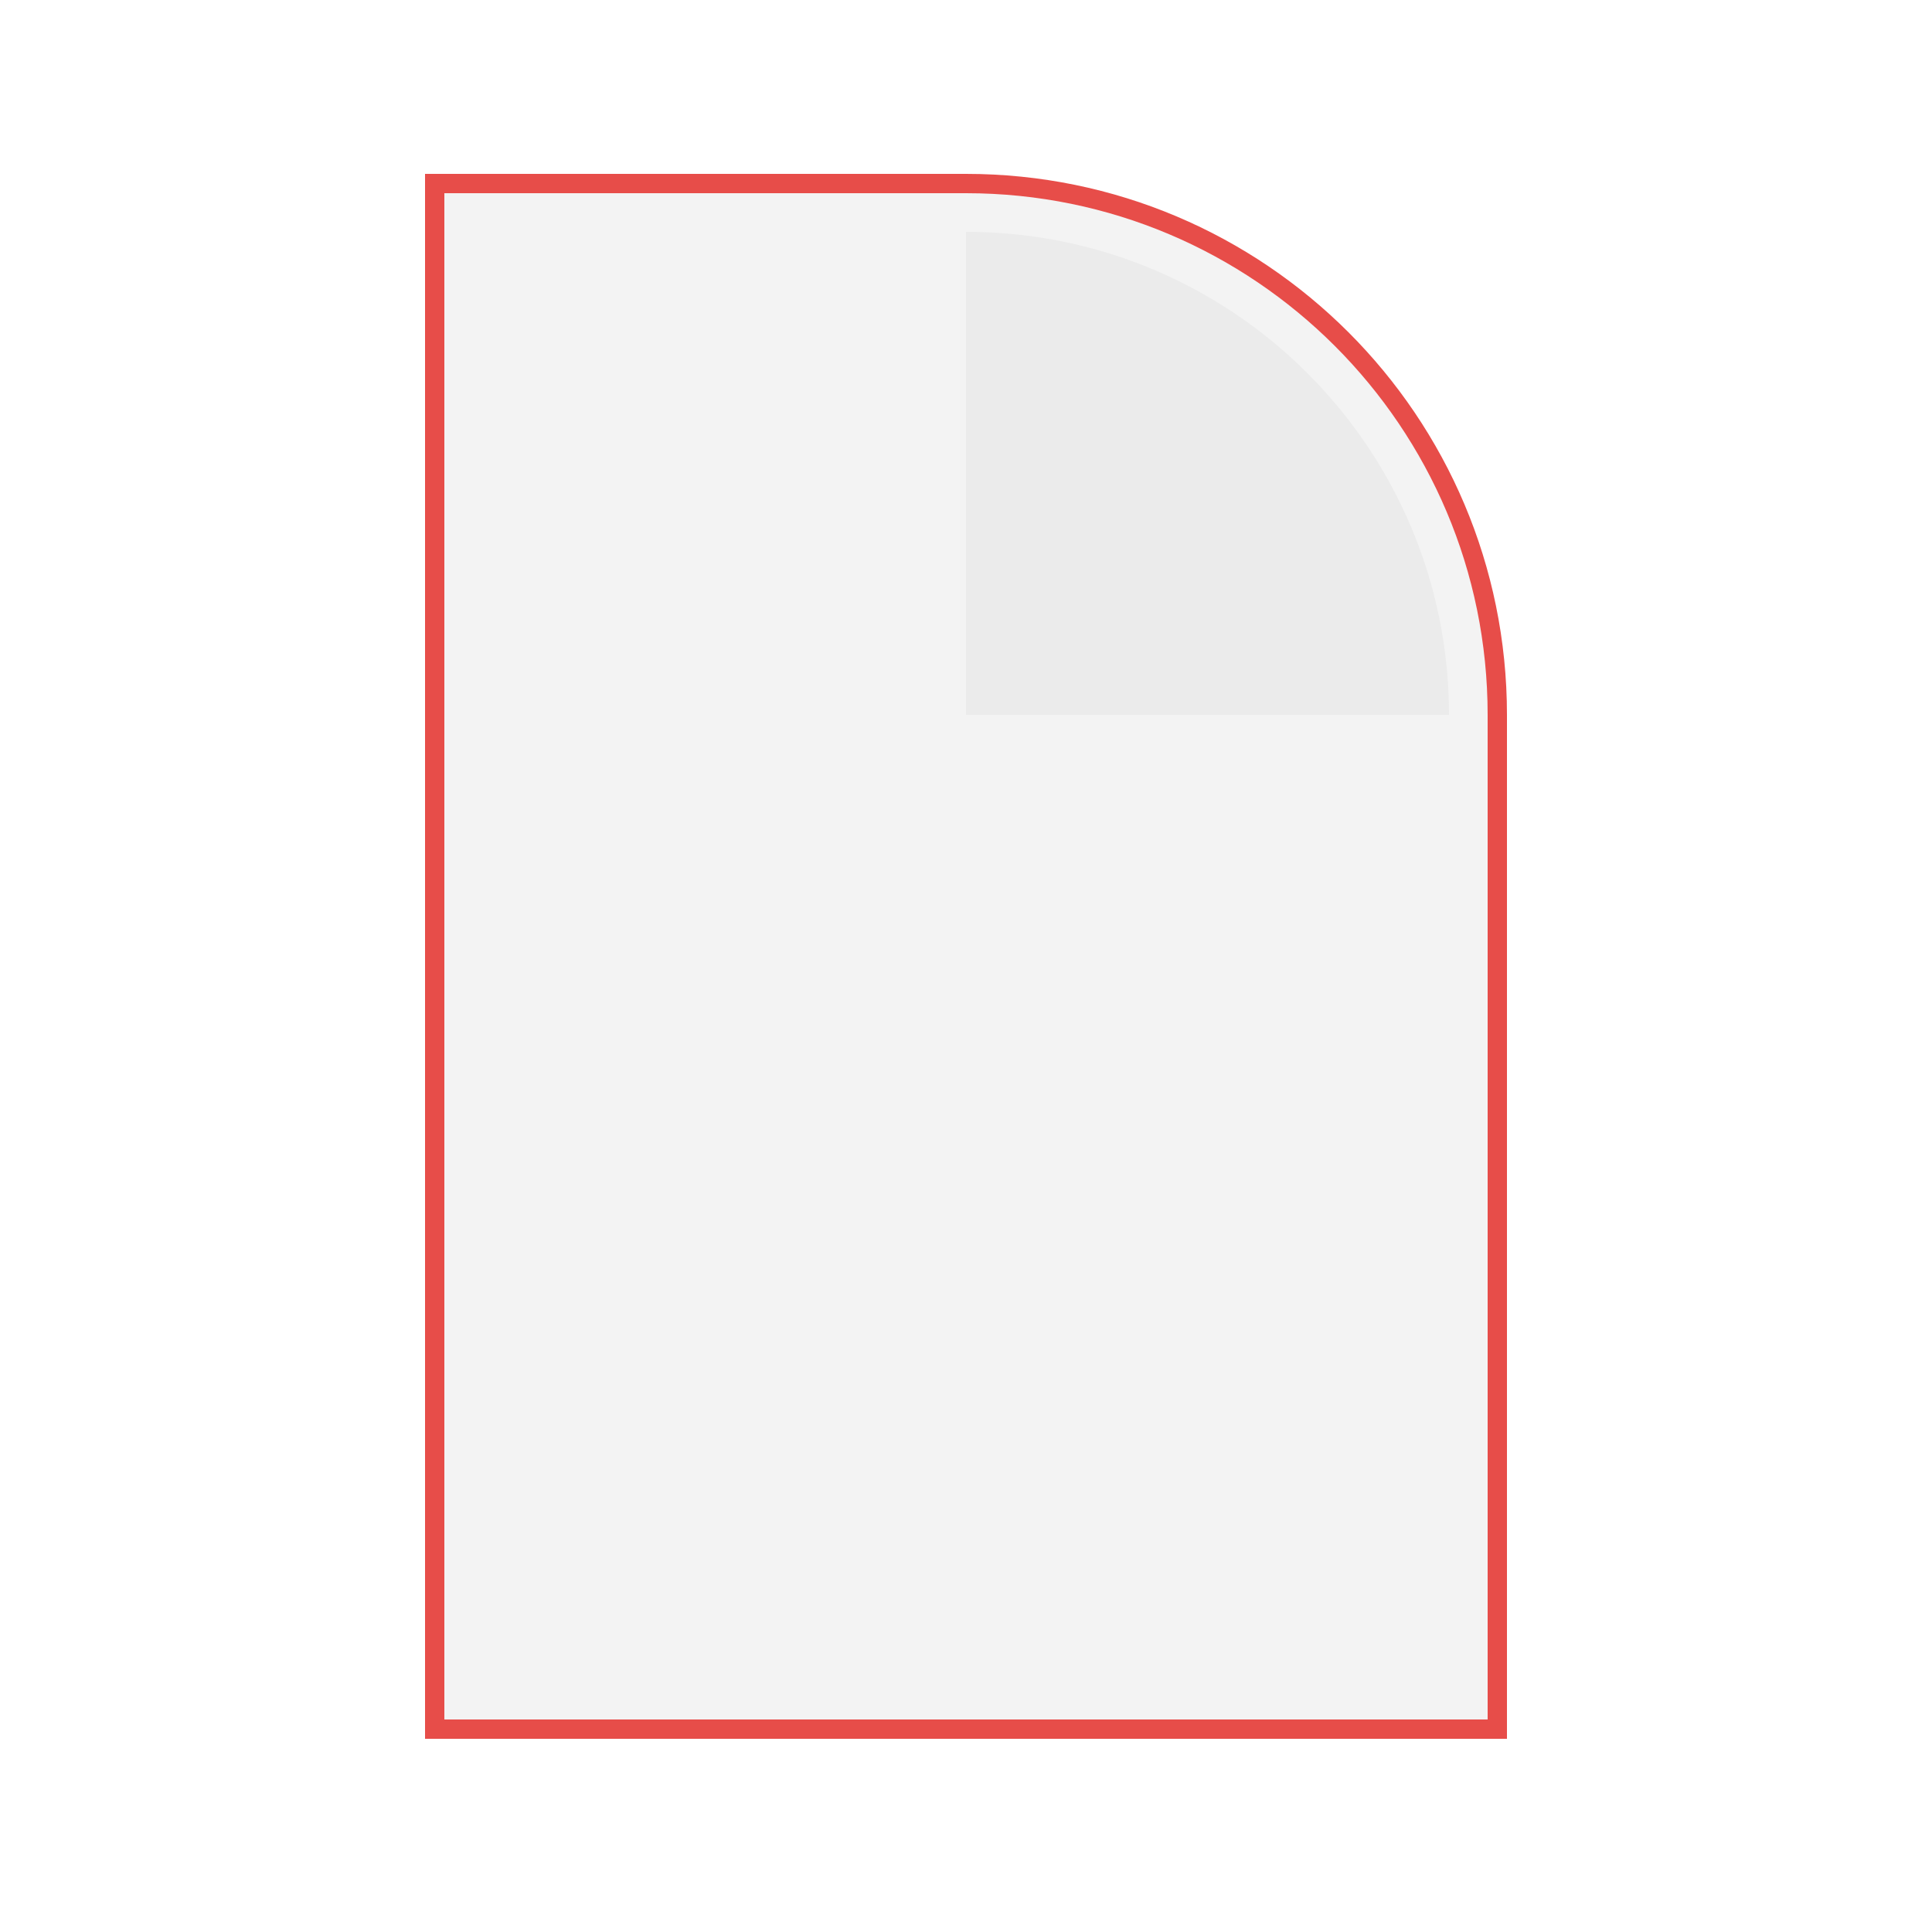
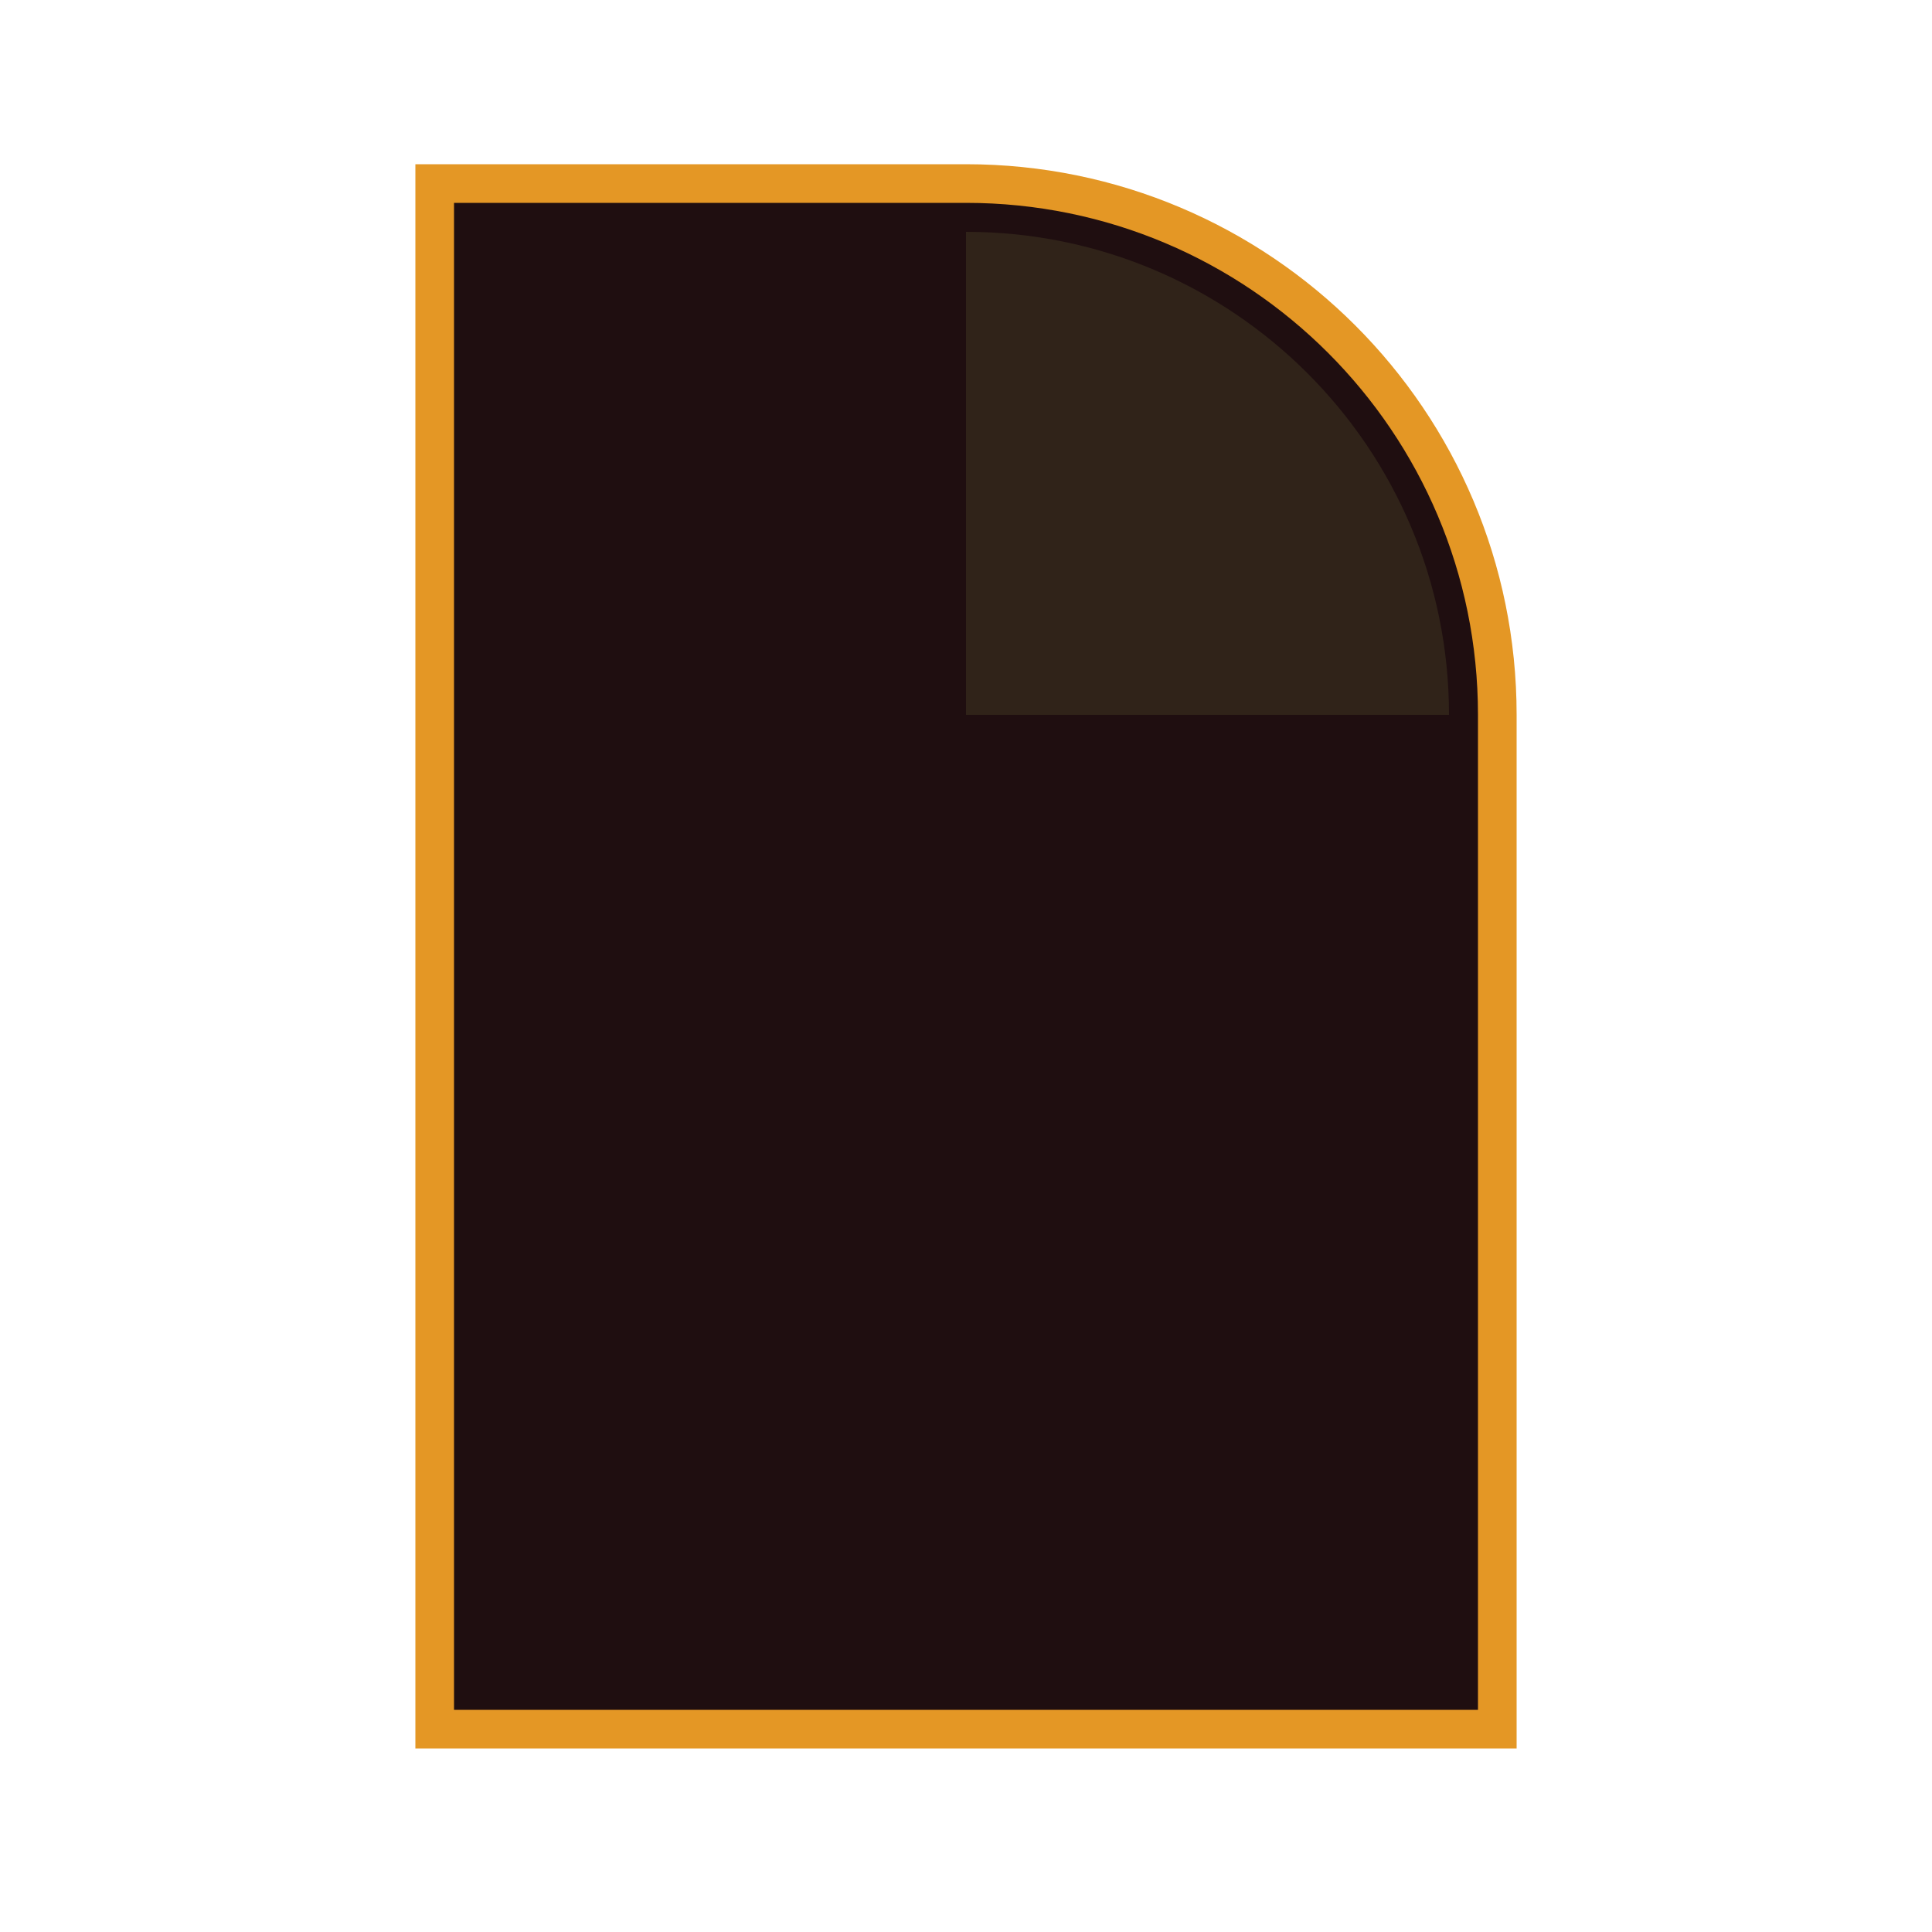
<svg xmlns="http://www.w3.org/2000/svg" width="100" height="100" viewBox="0 0 100 100" fill="none">
-   <path d="M25 9.5H22.5V12V87V89.5H25H75H77.5V87V37C77.5 21.812 65.188 9.5 50 9.5H25Z" fill="#F3F3F3" stroke="#E74D49" stroke-width="1" />
-   <path d="M50 12V12C63.807 12 75 23.193 75 37V37H50V12Z" fill="#EBEBEB" />
+   <path d="M25 9.5H22.5V12V87V89.5H25H75H77.5V87V37C77.5 21.812 65.188 9.5 50 9.5H25Z" fill="#1F0E10" stroke="#e49725" stroke-width="2" />
+   <path d="M50 12V12C63.807 12 75 23.193 75 37V37H50V12Z" fill="#302319" />
</svg>
